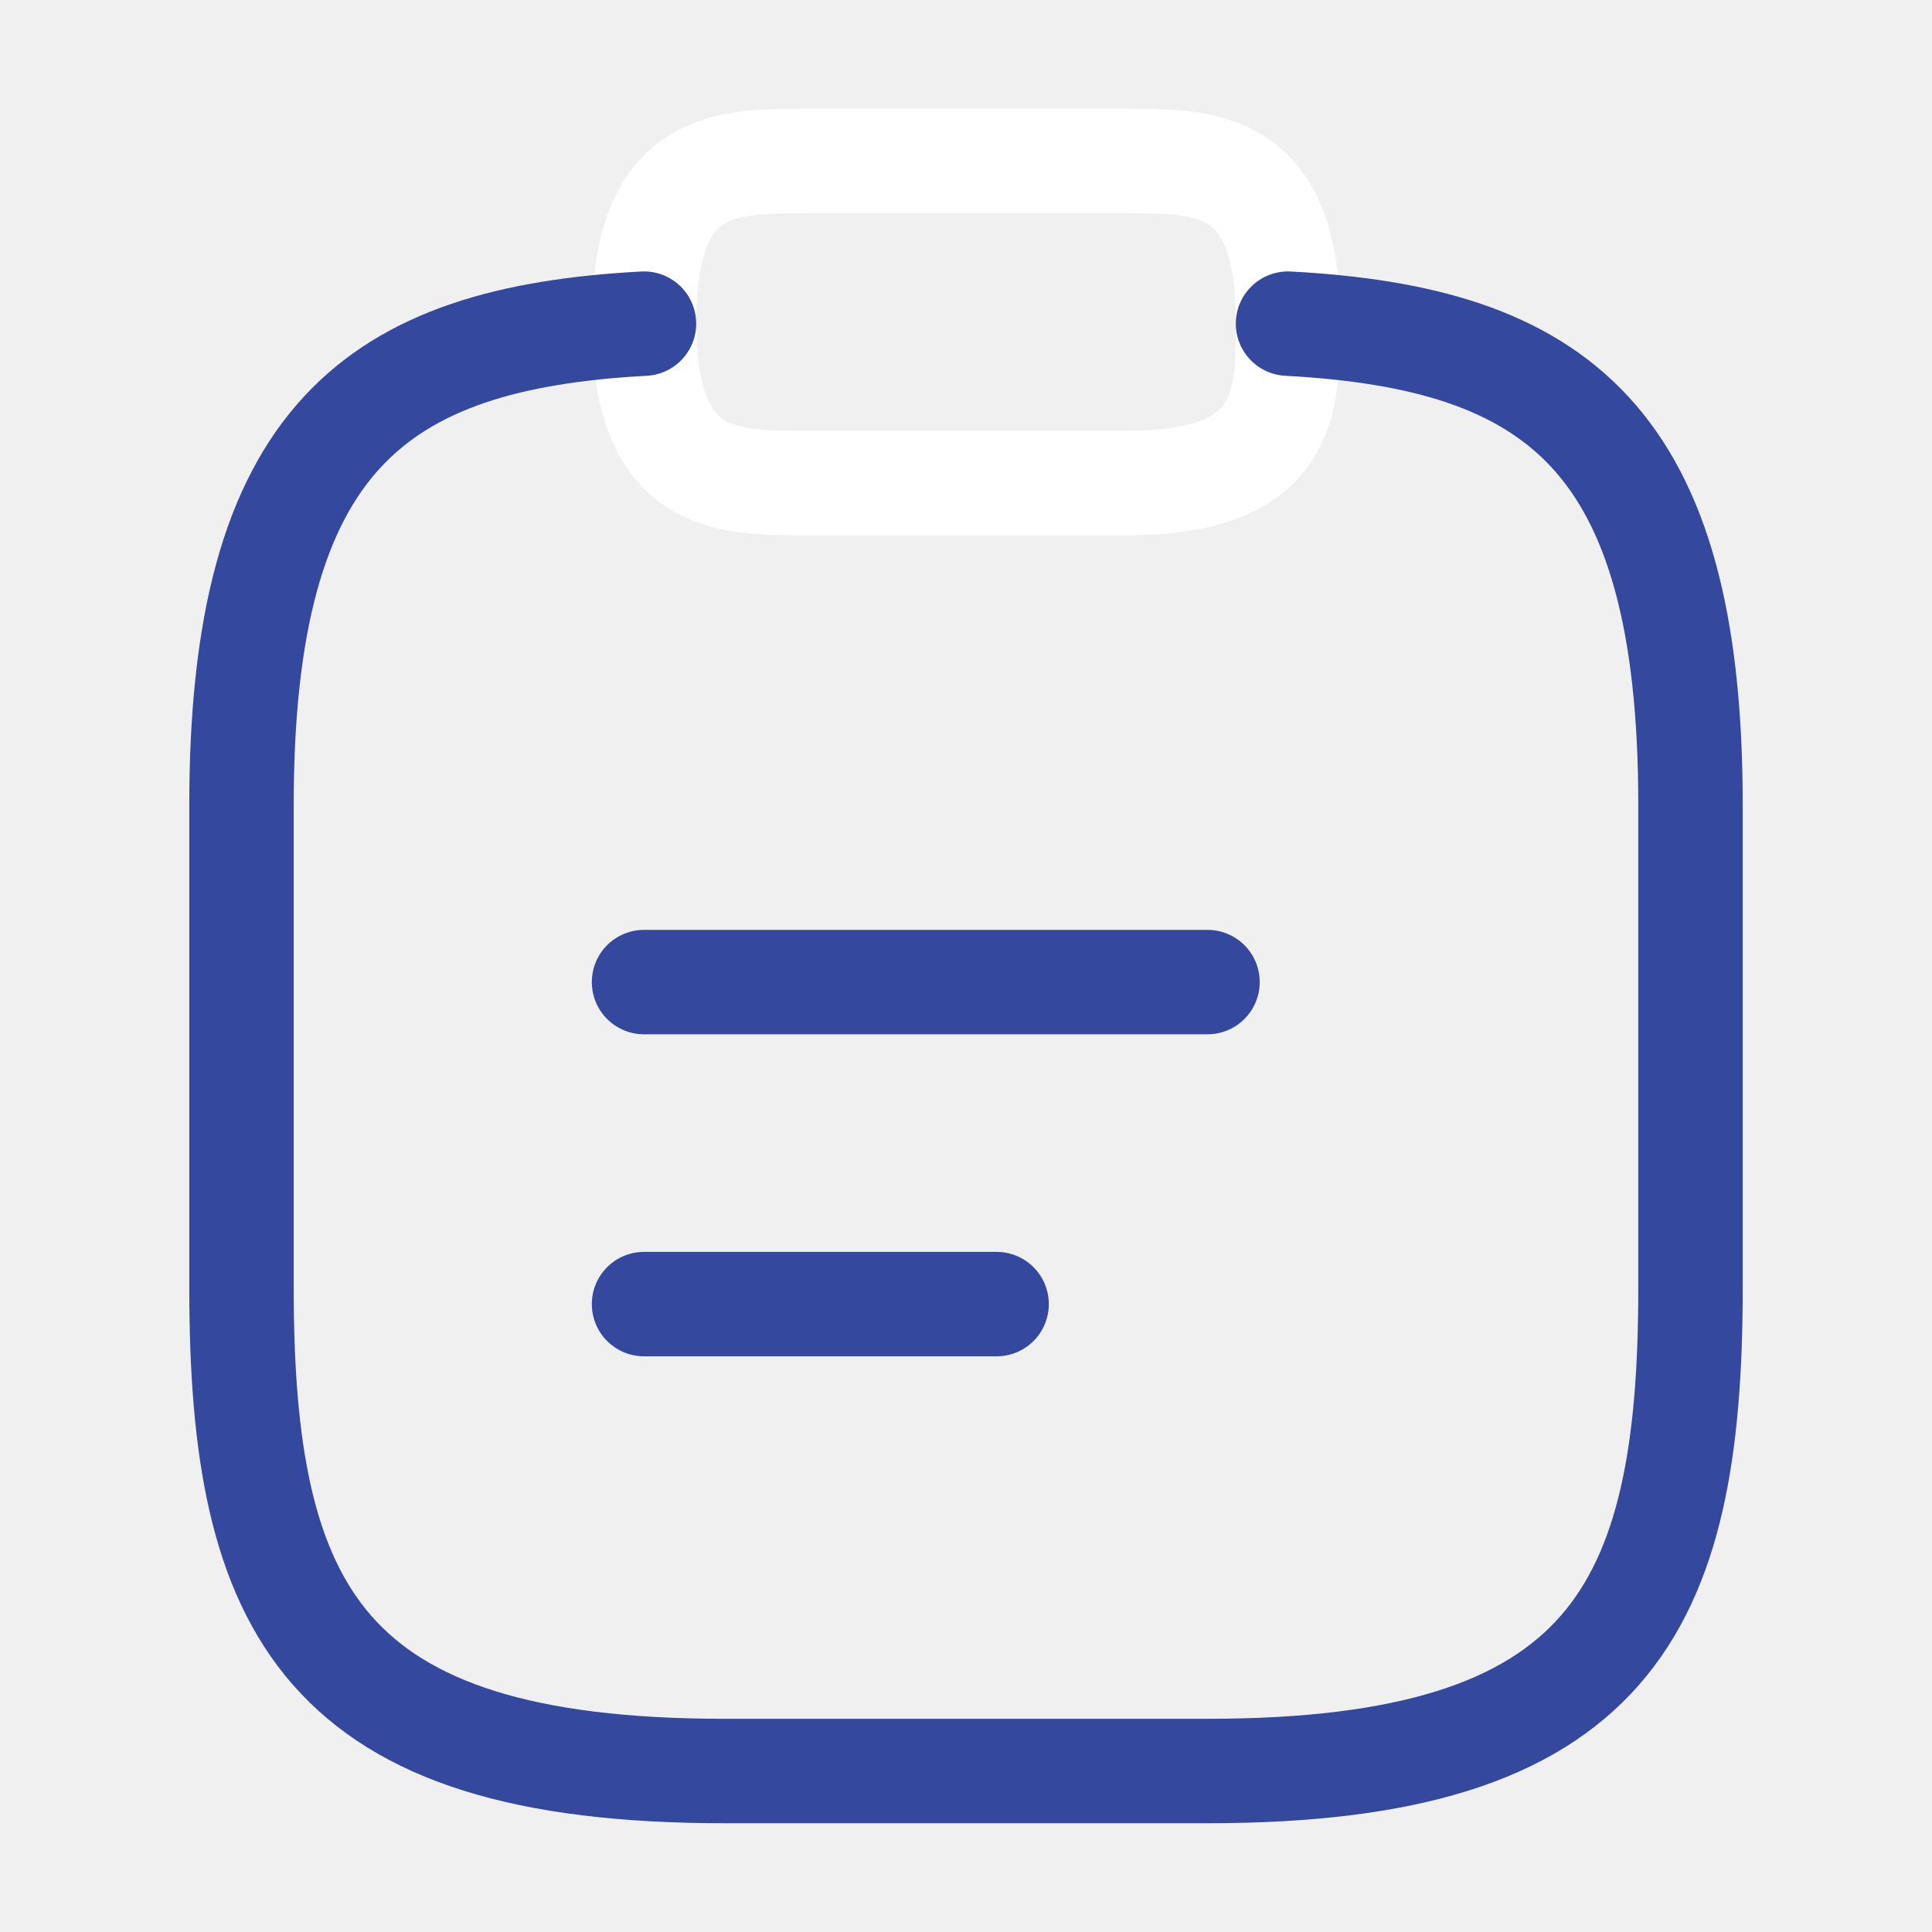
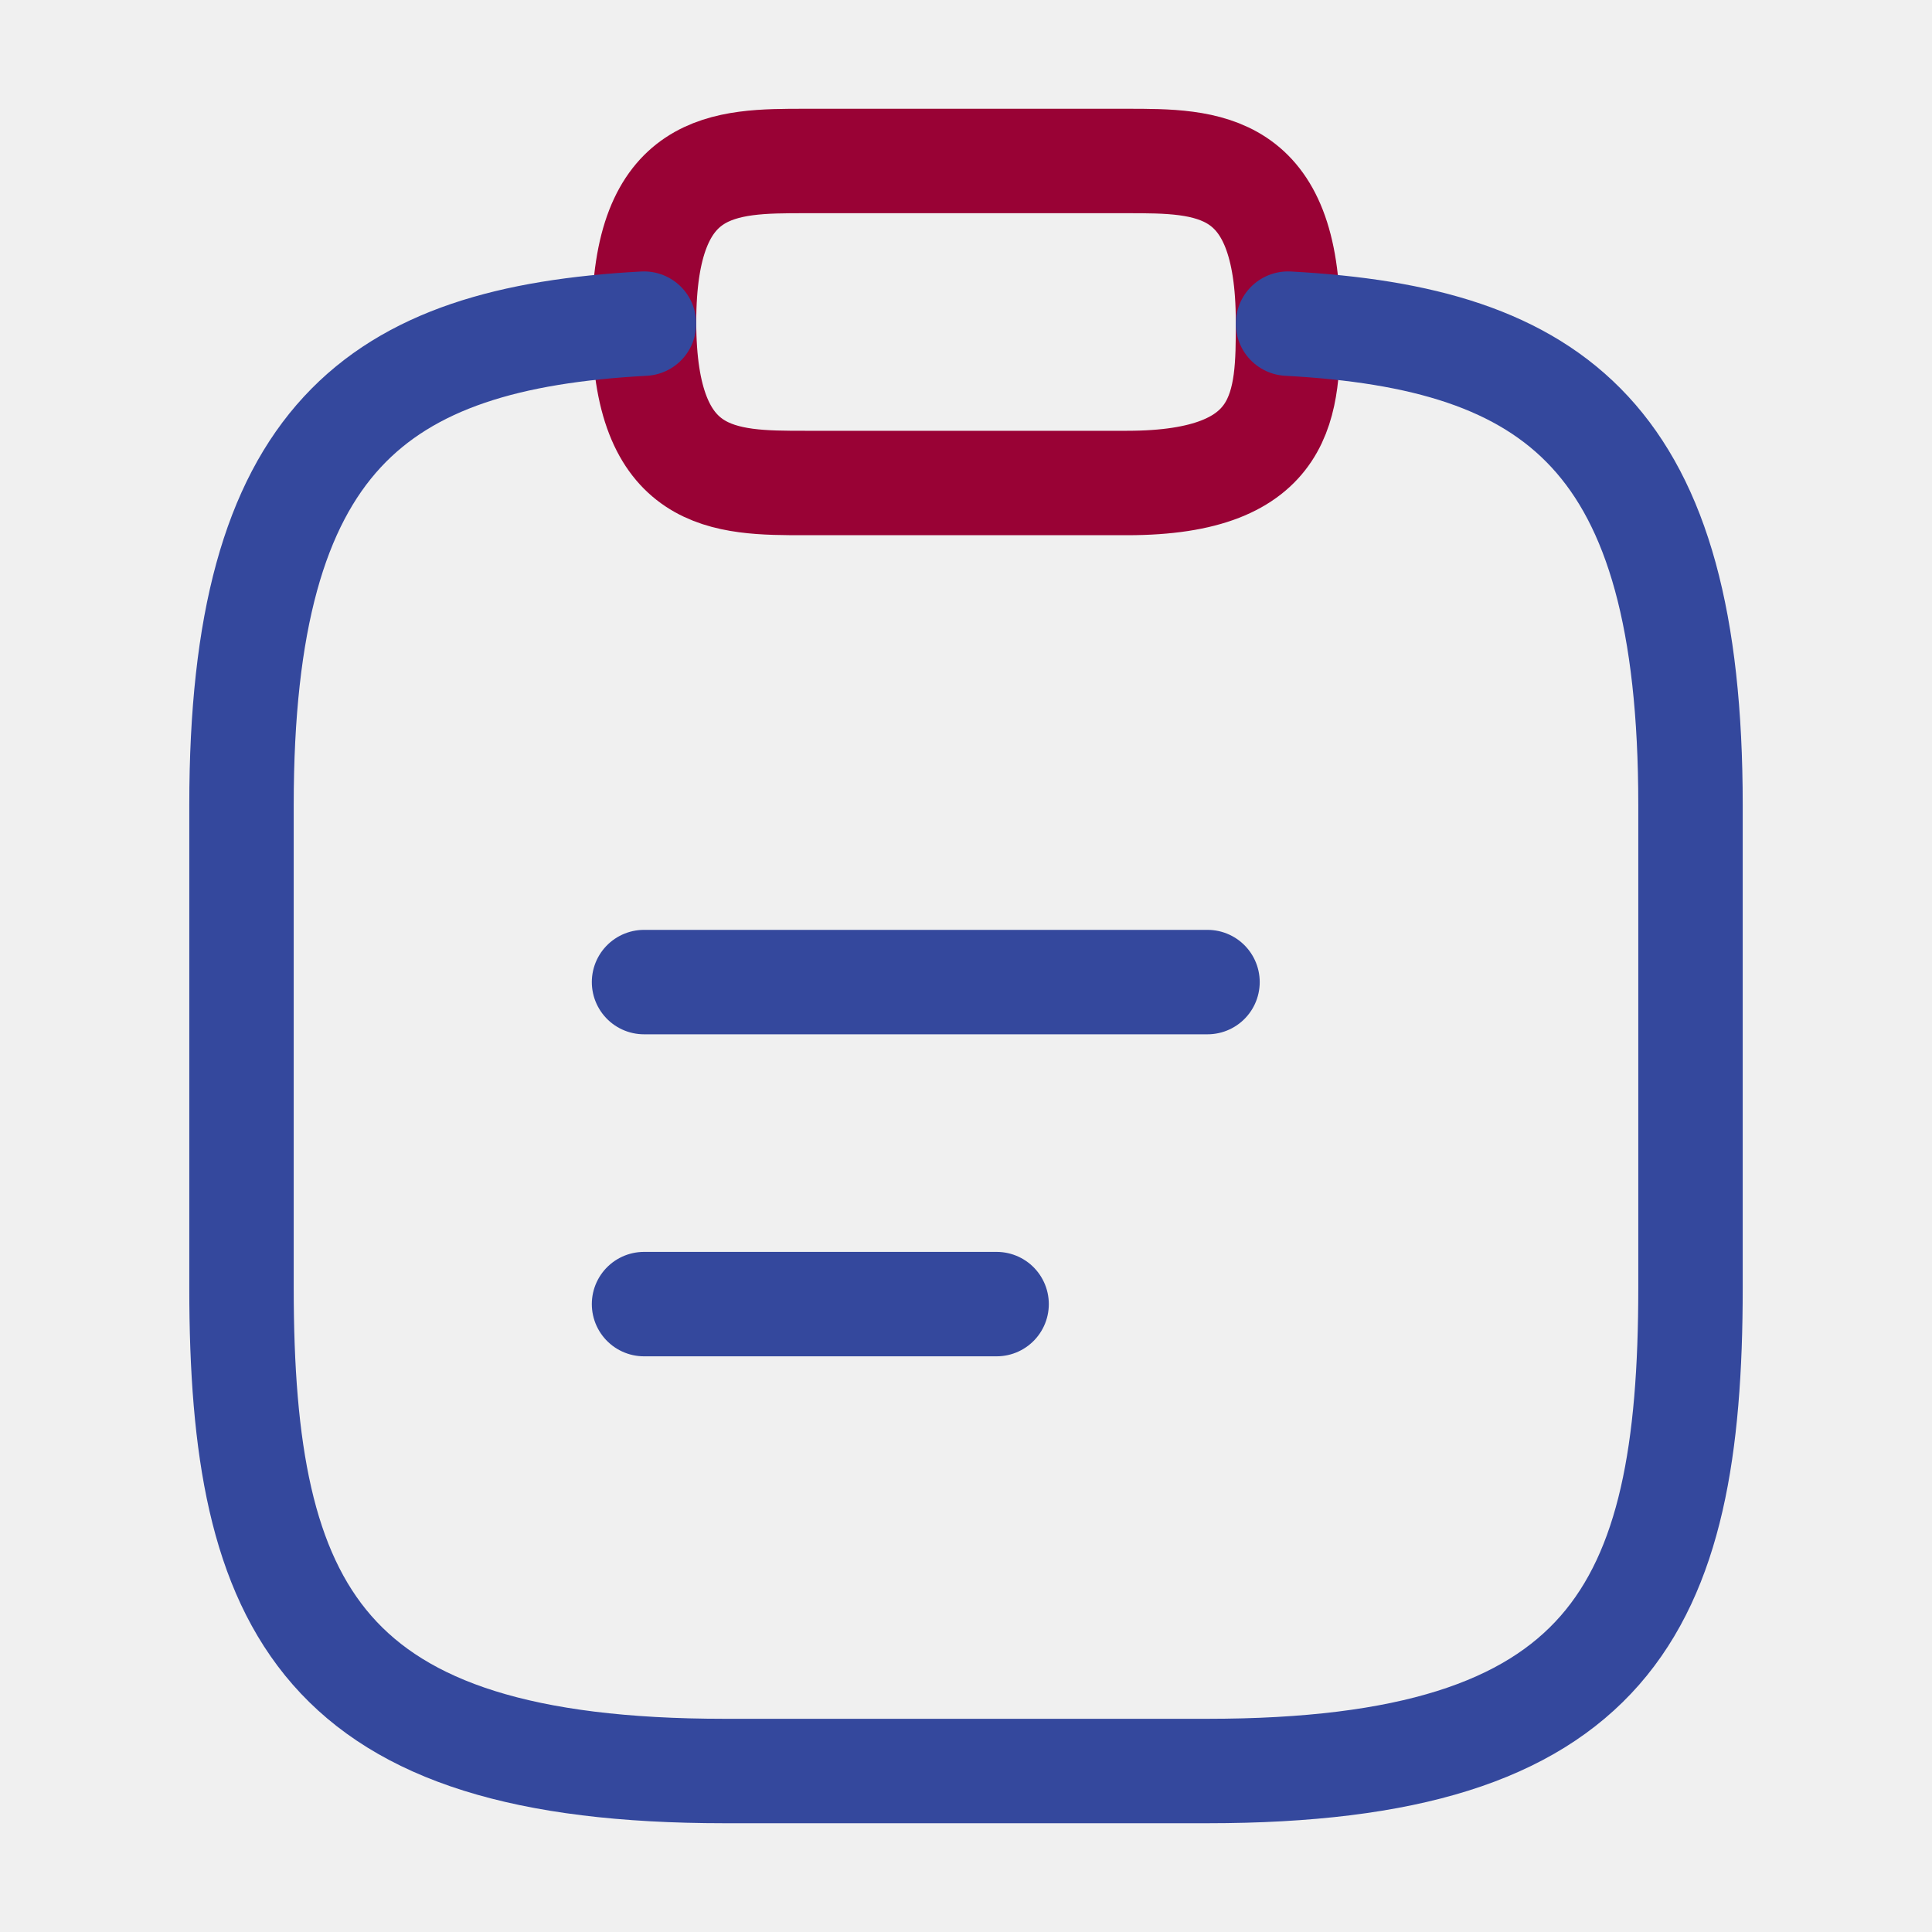
<svg xmlns="http://www.w3.org/2000/svg" width="37" height="37" viewBox="0 0 37 37" fill="none">
  <path d="M12.334 18.808H23.125" stroke="#34489d" stroke-width="2" stroke-miterlimit="10" stroke-linecap="round" stroke-linejoin="round" />
  <path d="M12.334 24.975H19.086" stroke="#34489d" stroke-width="2" stroke-miterlimit="10" stroke-linecap="round" stroke-linejoin="round" />
-   <path d="M15.417 9.25H21.584C24.667 9.25 24.667 7.708 24.667 6.167C24.667 3.083 23.125 3.083 21.584 3.083H15.417C13.875 3.083 12.334 3.083 12.334 6.167C12.334 9.25 13.875 9.25 15.417 9.25Z" stroke="white" stroke-width="2" stroke-miterlimit="10" stroke-linecap="round" stroke-linejoin="round" />
+   <path d="M15.417 9.25H21.584C24.667 9.25 24.667 7.708 24.667 6.167C24.667 3.083 23.125 3.083 21.584 3.083H15.417C13.875 3.083 12.334 3.083 12.334 6.167C12.334 9.25 13.875 9.25 15.417 9.25Z" stroke="#990235" stroke-width="2" stroke-miterlimit="10" stroke-linecap="round" stroke-linejoin="round" />
  <path d="M24.667 6.198C29.8 6.475 32.375 8.371 32.375 15.417V24.667C32.375 30.833 30.833 33.917 23.125 33.917H13.875C6.167 33.917 4.625 30.833 4.625 24.667V15.417C4.625 8.387 7.2 6.475 12.333 6.198" stroke="#34489d" stroke-width="2" stroke-miterlimit="10" stroke-linecap="round" stroke-linejoin="round" />
</svg>
